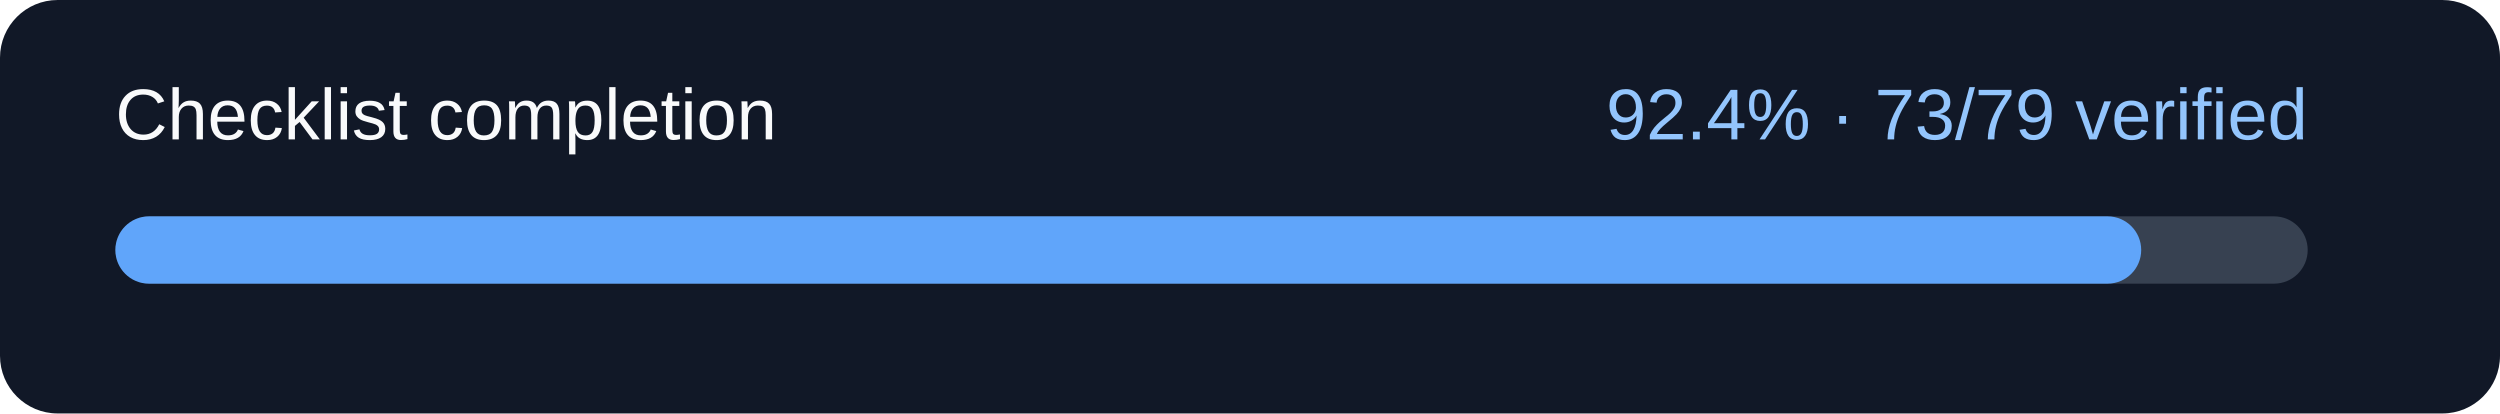
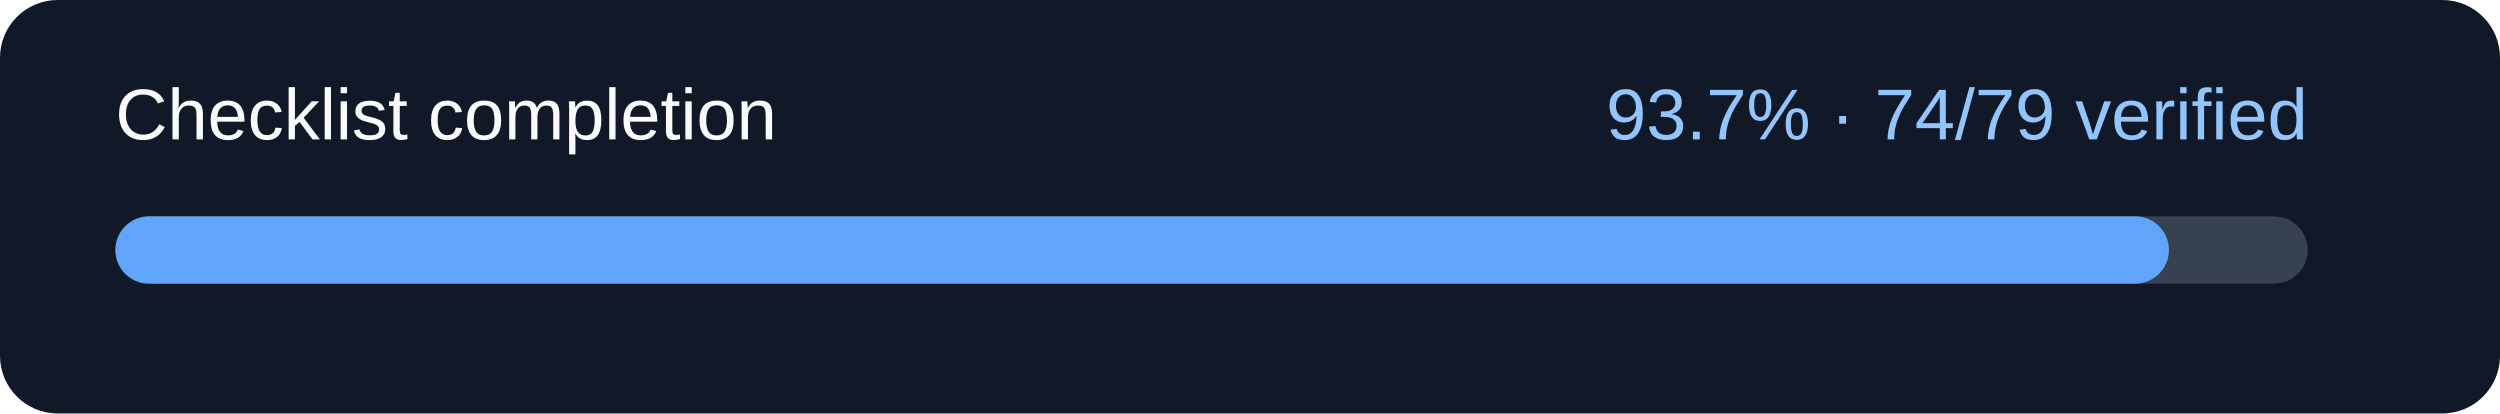
<svg xmlns="http://www.w3.org/2000/svg" width="520" height="86" viewBox="0 0 520 86" role="img" aria-labelledby="title desc">
  <rect width="520" height="86" rx="12" fill="#111827" />
  <text x="24" y="29" fill="#f9fafb" font-family="Arial, sans-serif" font-size="15">Checklist completion</text>
-   <text x="480" y="29" text-anchor="end" fill="#93c5fd" font-family="Arial, sans-serif" font-size="15">92.4% · 73/79 verified</text>
+   <text x="480" y="29" text-anchor="end" fill="#93c5fd" font-family="Arial, sans-serif" font-size="15">93.7% · 74/79 verified</text>
  <rect x="24" y="45" width="456" height="14" rx="7" fill="#374151" />
-   <rect x="24" y="45" width="421.37" height="14" rx="7" fill="#60a5fa" />
+   <rect x="24" y="45" width="427.14" height="14" rx="7" fill="#60a5fa" />
</svg>
